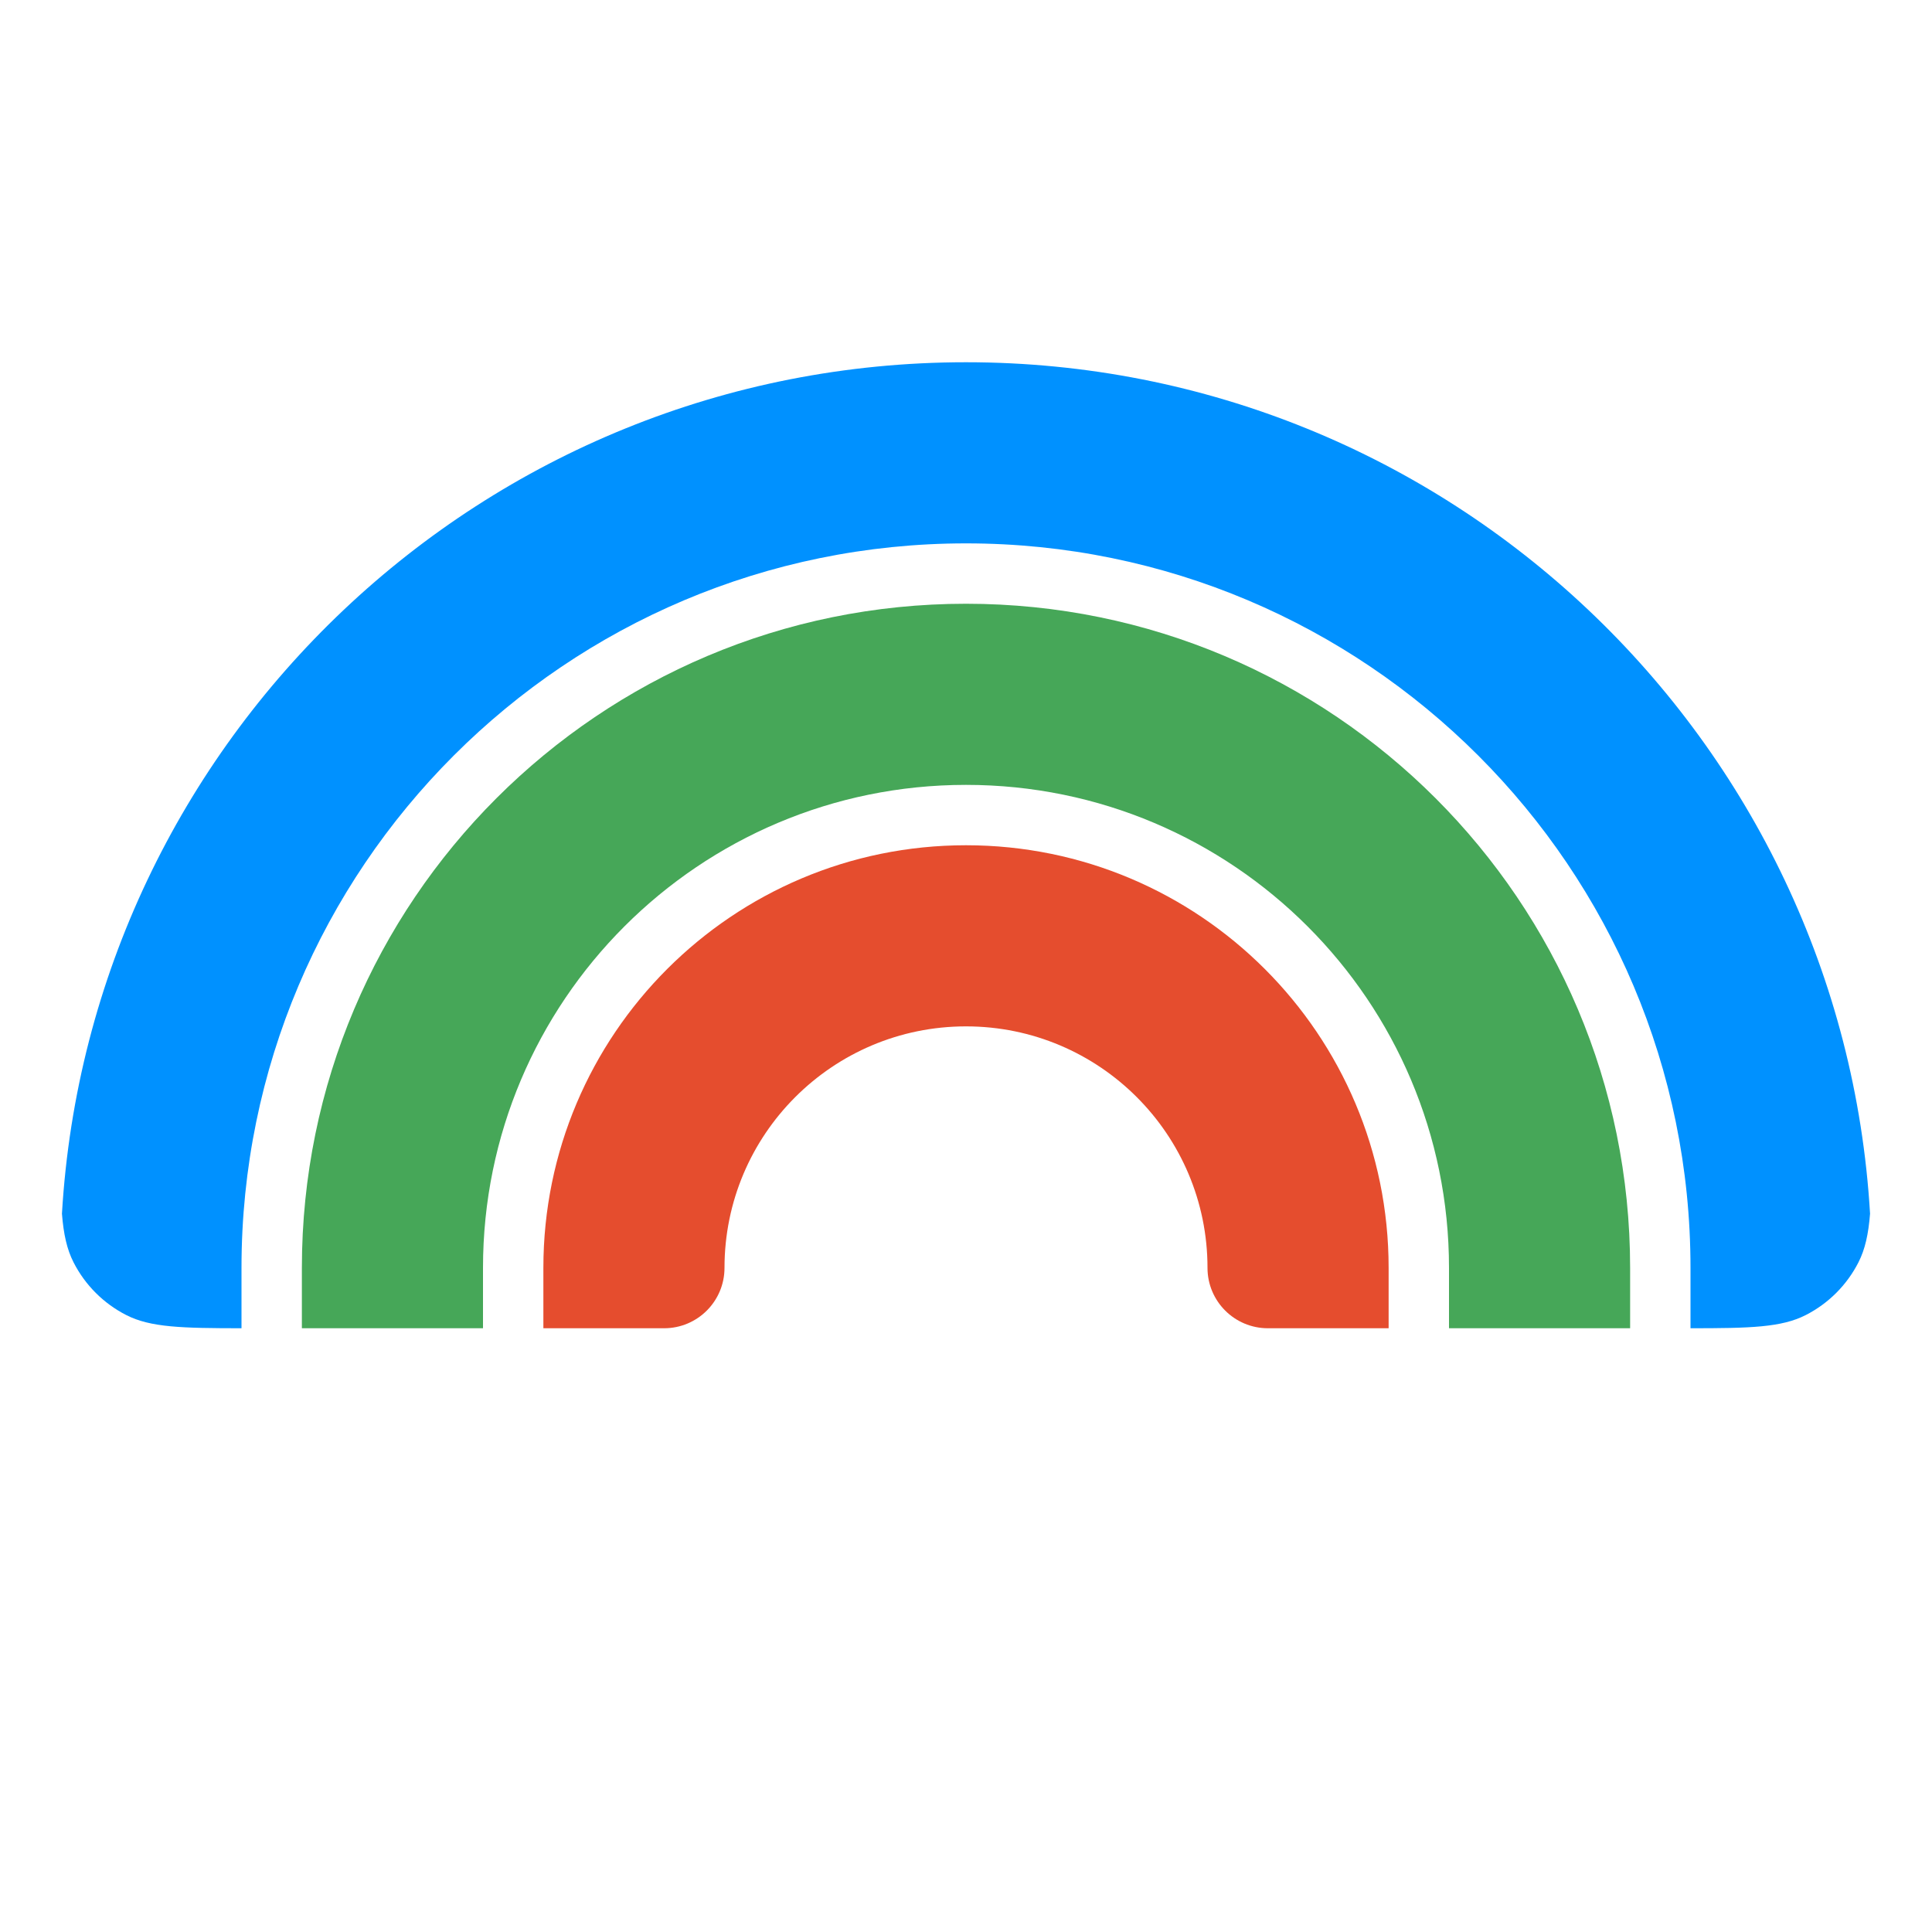
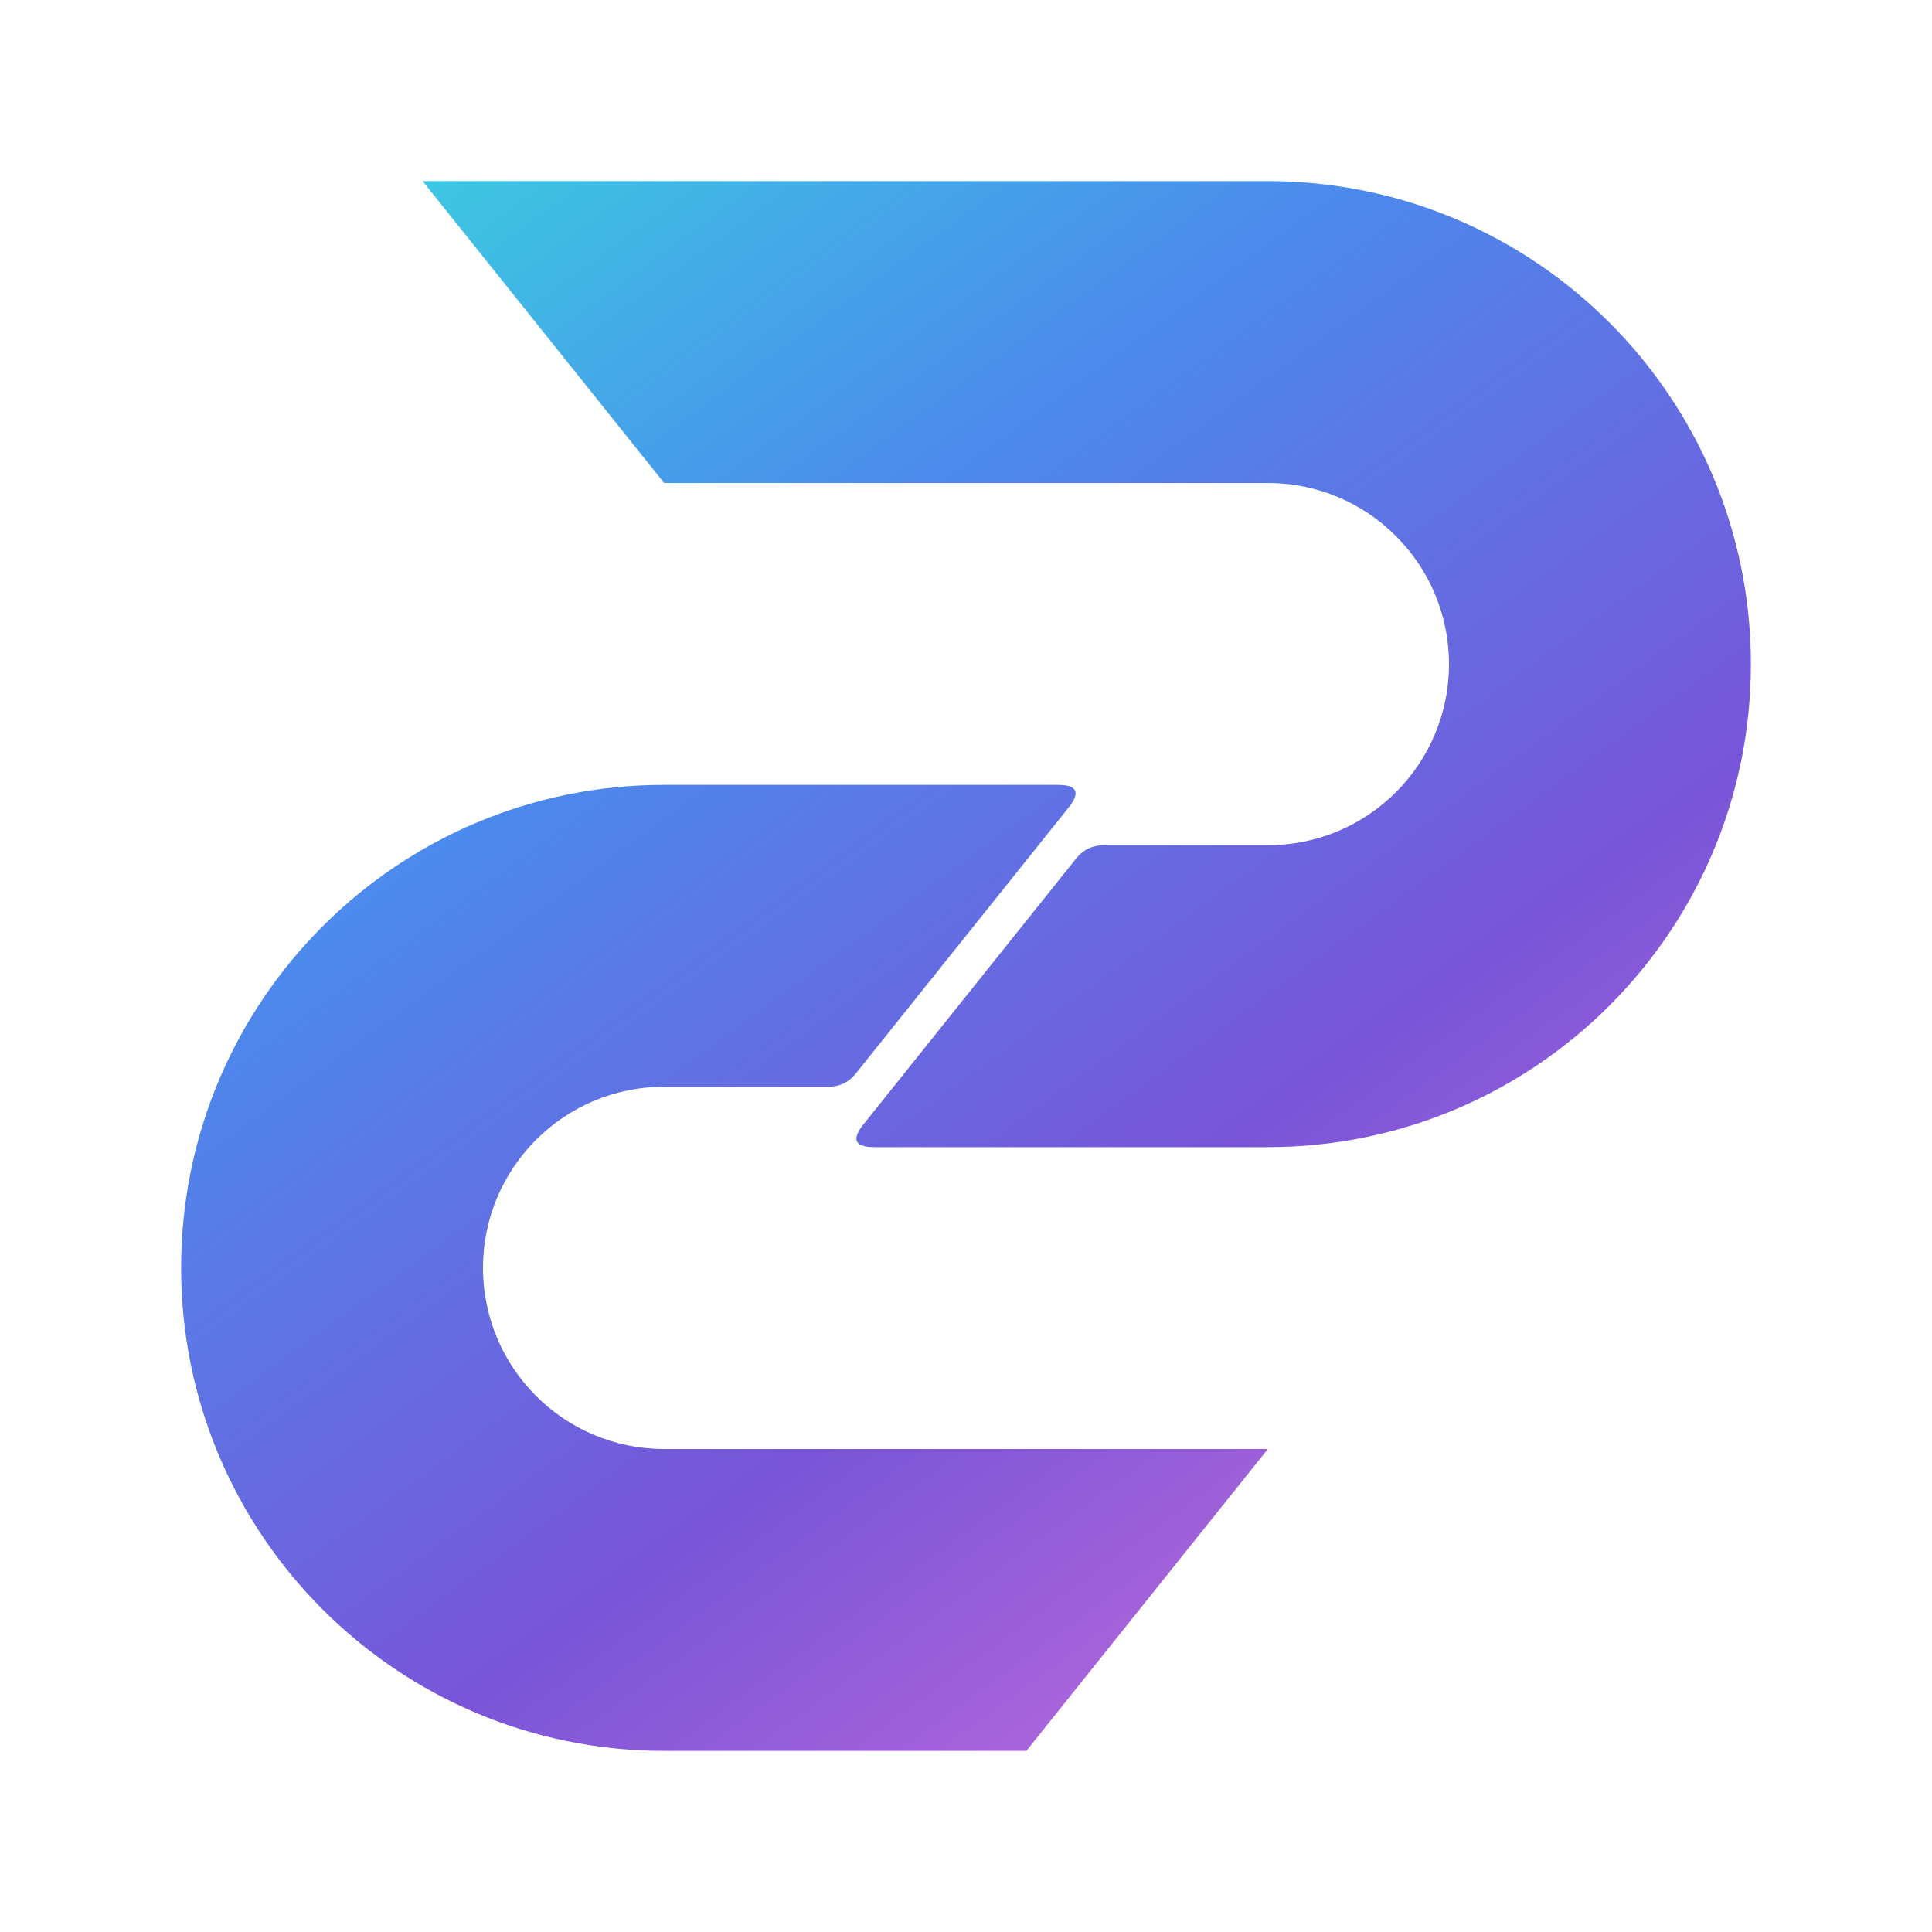
- <svg xmlns="http://www.w3.org/2000/svg" fill="none" viewBox="0 0 32 32">
-   <path fill-rule="evenodd" clip-rule="evenodd" d="M30.974 20.103C30.51 12.236 23.984 6 16 6 8.017 6 1.49 12.236 1.026 20.103c.027.339.082.589.192.805a2 2 0 00.874.874c.402.205.92.217 1.908.218v-1C4 14.373 9.373 9 16 9s12 5.373 12 12v1c.988 0 1.506-.013 1.908-.218a2 2 0 00.874-.874c.11-.216.165-.466.192-.805z" fill="#0091FF" />
-   <path fill-rule="evenodd" clip-rule="evenodd" d="M16 13a8 8 0 00-8 8v1H5v-1c0-6.075 4.925-11 11-11s11 4.925 11 11v1h-3v-1a8 8 0 00-8-8z" fill="#46A758" />
-   <path fill-rule="evenodd" clip-rule="evenodd" d="M23 22v-1a7 7 0 10-14 0v1h2a1 1 0 001-1 4 4 0 018 0 1 1 0 001 1h2z" fill="#E54D2E" />
+ <svg xmlns="http://www.w3.org/2000/svg" viewBox="0 0 32 32">
+   <defs>
+     <linearGradient id="brand-gradient" gradientUnits="userSpaceOnUse" x1="4" y1="3" x2="23" y2="29">
+       <stop offset="0" stop-color="#39d3df" />
+       <stop offset="0.34" stop-color="#4c89ed" />
+       <stop offset="0.7" stop-color="#7955d9" />
+       <stop offset="1" stop-color="#c46cda" />
+     </linearGradient>
+   </defs>
+   <g fill="url(#brand-gradient)">
+     <path d="M7 3H21A8 8 0 0 1 21 19H14.48Q14 19 14.300 18.625L17.825 14.219Q18 14 18.28 14H21A3 3 0 0 0 21 8H11Z" />
+     <path d="M11 13H17.52Q18 13 17.700 13.375L14.175 17.781Q14 18 13.72 18H11A3 3 0 0 0 11 24H21L17 29H11A8 8 0 0 1 11 13Z" />
+   </g>
</svg>
